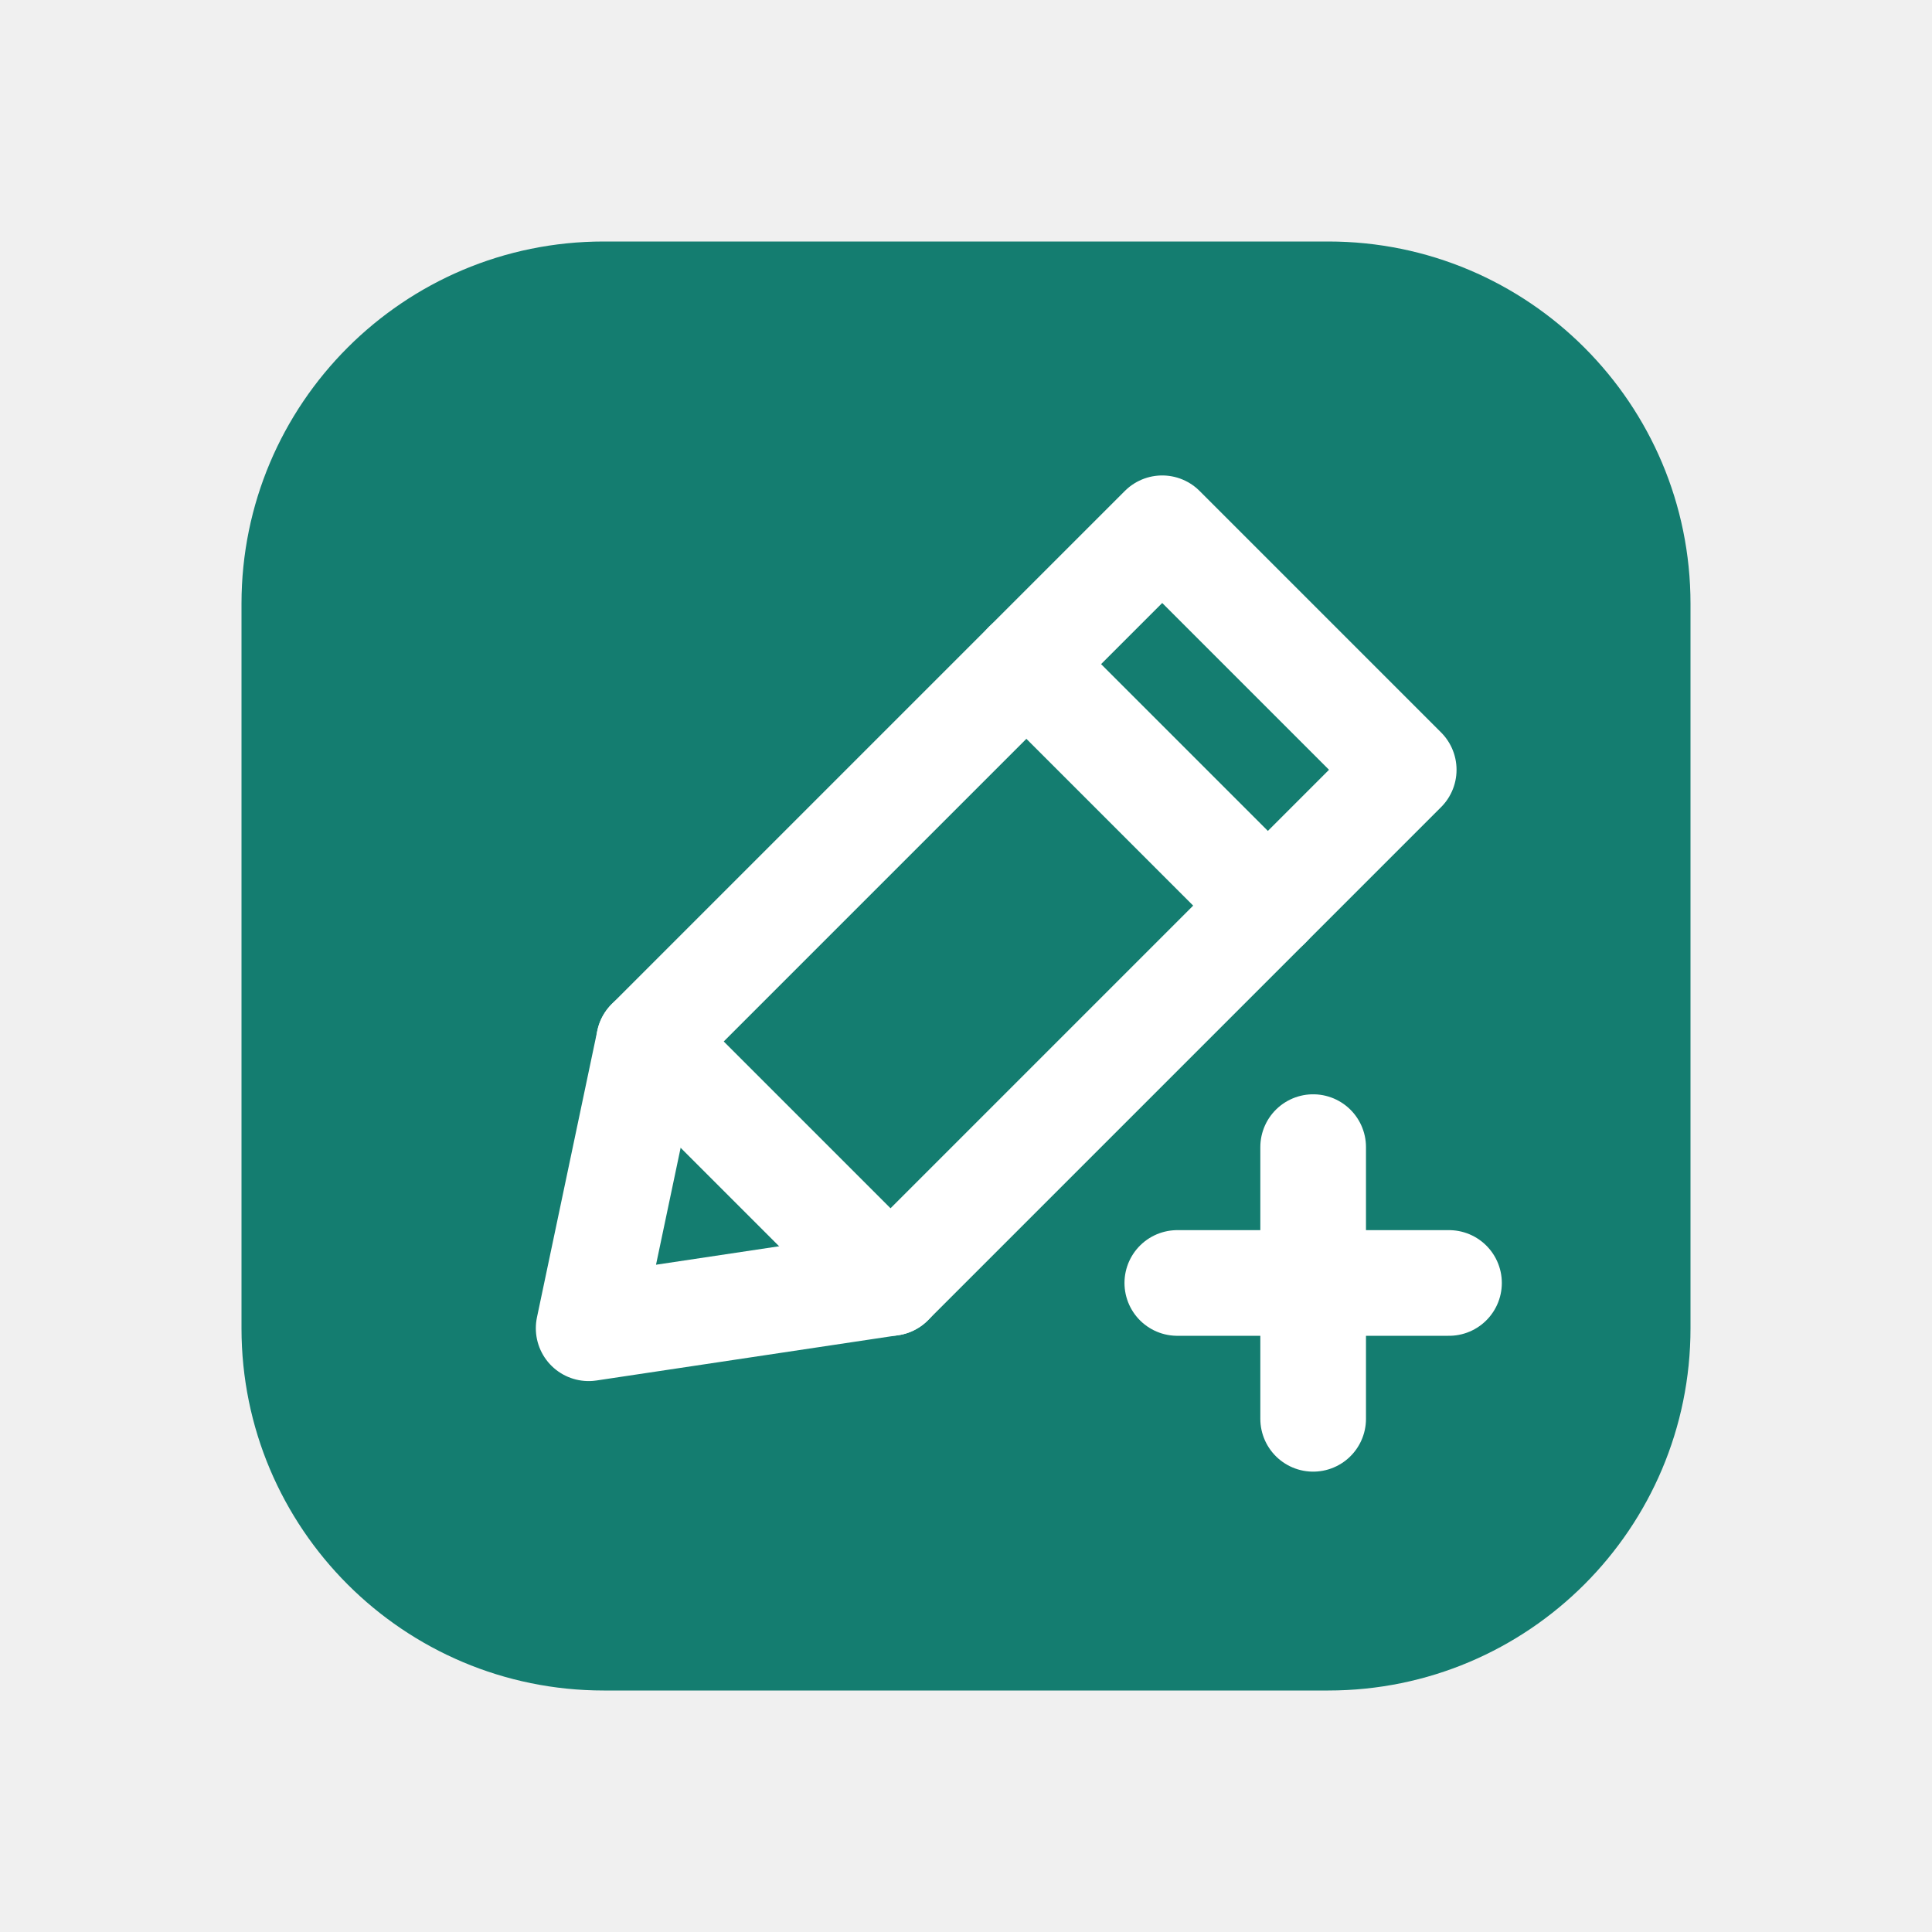
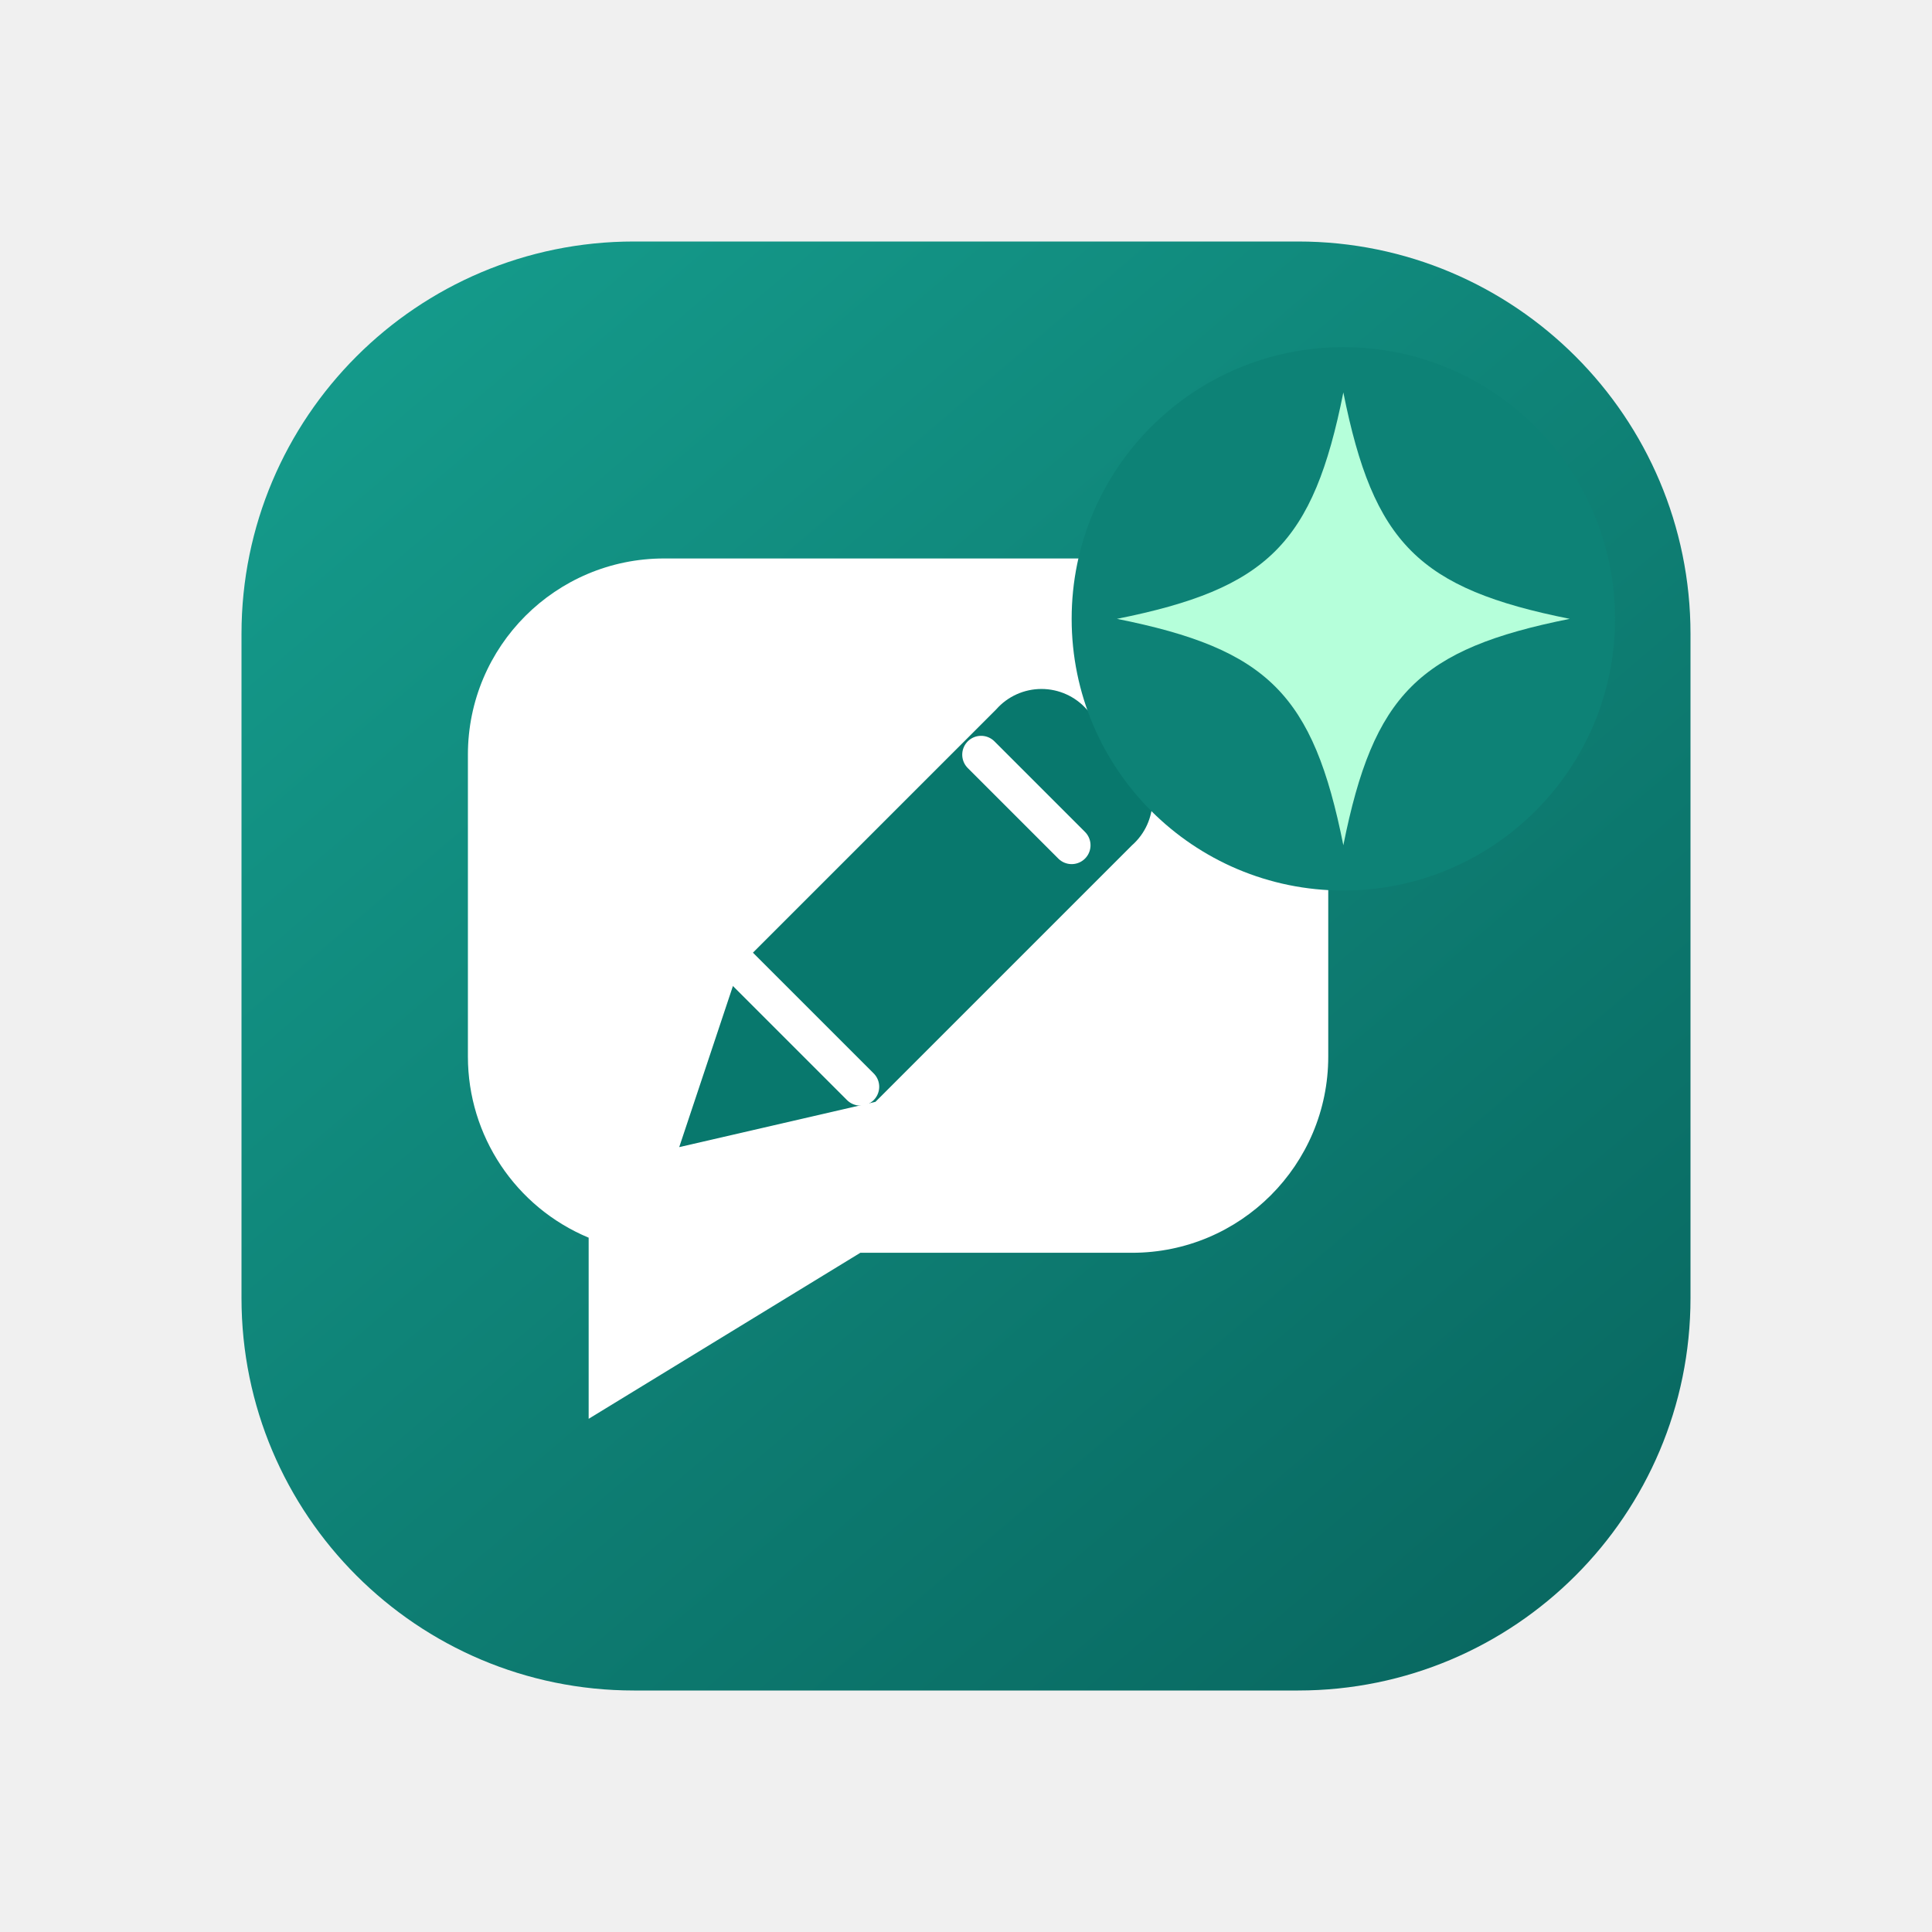
- <svg xmlns="http://www.w3.org/2000/svg" viewBox="0 0 128 128" role="img" aria-label="IA local: escrita">
-   <rect x="16" y="16" width="96" height="96" rx="24" fill="#147d70" />
-   <g fill="none" stroke="#fff" stroke-width="7" stroke-linecap="round" stroke-linejoin="round">
-     <path d="m39 88 4-19 34-34 16 16-34 34-20 3Z" />
-     <path d="m68 44 16 16M43 69l16 16M87 76v18M78 85h18" />
-   </g>
+ <svg xmlns="http://www.w3.org/2000/svg" viewBox="0 0 128 128" role="img" aria-label="IA local: conversa, escrita e inteligência artificial">
+   <defs>
+     <linearGradient id="background" x1="24" y1="16" x2="106" y2="112" gradientUnits="userSpaceOnUse">
+       <stop stop-color="#159c8c" />
+       <stop offset="1" stop-color="#08665f" />
+     </linearGradient>
+   </defs>
+   <rect x="16" y="16" width="96" height="96" rx="26" fill="url(#background)" />
+   <path d="M44 37h31a13 13 0 0 1 13 13v20a13 13 0 0 1-13 13H57L39 94V82a13 13 0 0 1-8-12V50a13 13 0 0 1 13-13Z" fill="#fff" />
+   <path d="m45 68 4-12 17-17a4 4 0 0 1 6 0l3 3a4 4 0 0 1 0 6L58 65l-13 3Z" transform="translate(0 8)" fill="#08786d" />
+   <path d="m65 50 6 6M49 64l8 8" fill="none" stroke="#fff" stroke-width="2.5" stroke-linecap="round" />
+   <circle cx="89" cy="41" r="18" fill="#0d8276" />
+   <path d="M89 26c2 10 5 13 15 15-10 2-13 5-15 15-2-10-5-13-15-15 10-2 13-5 15-15Z" fill="#b5ffda" />
</svg>
